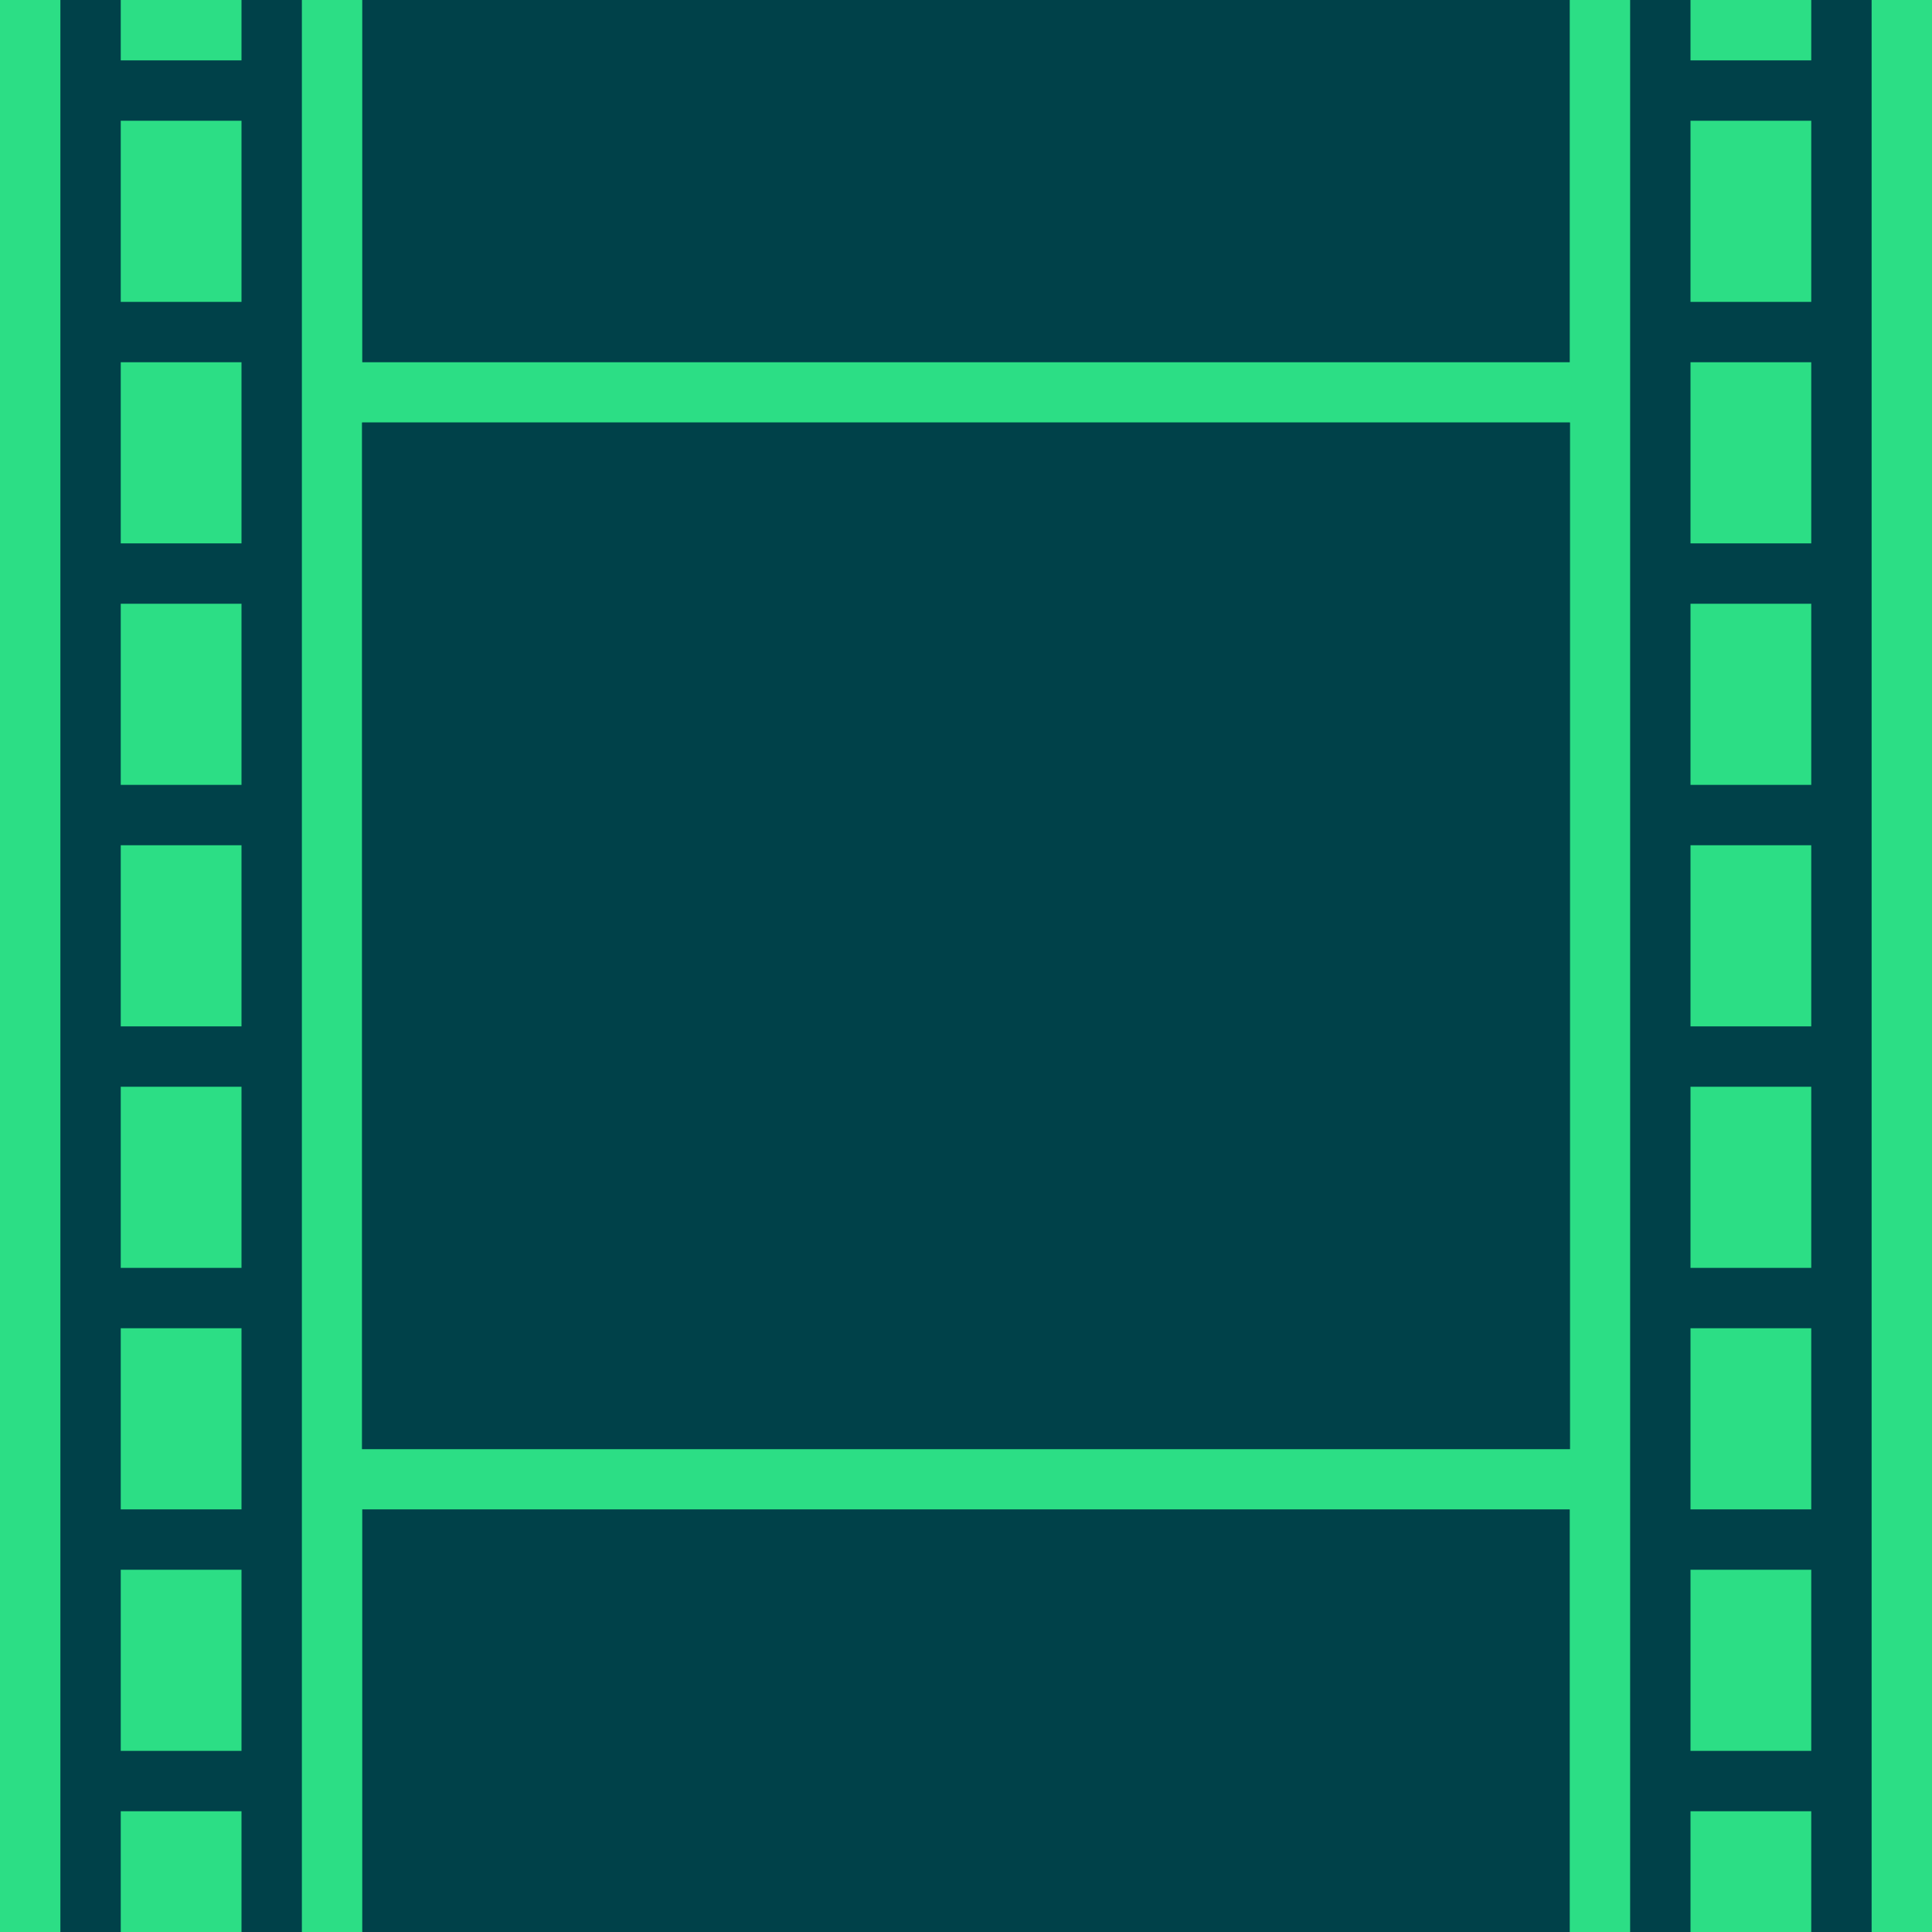
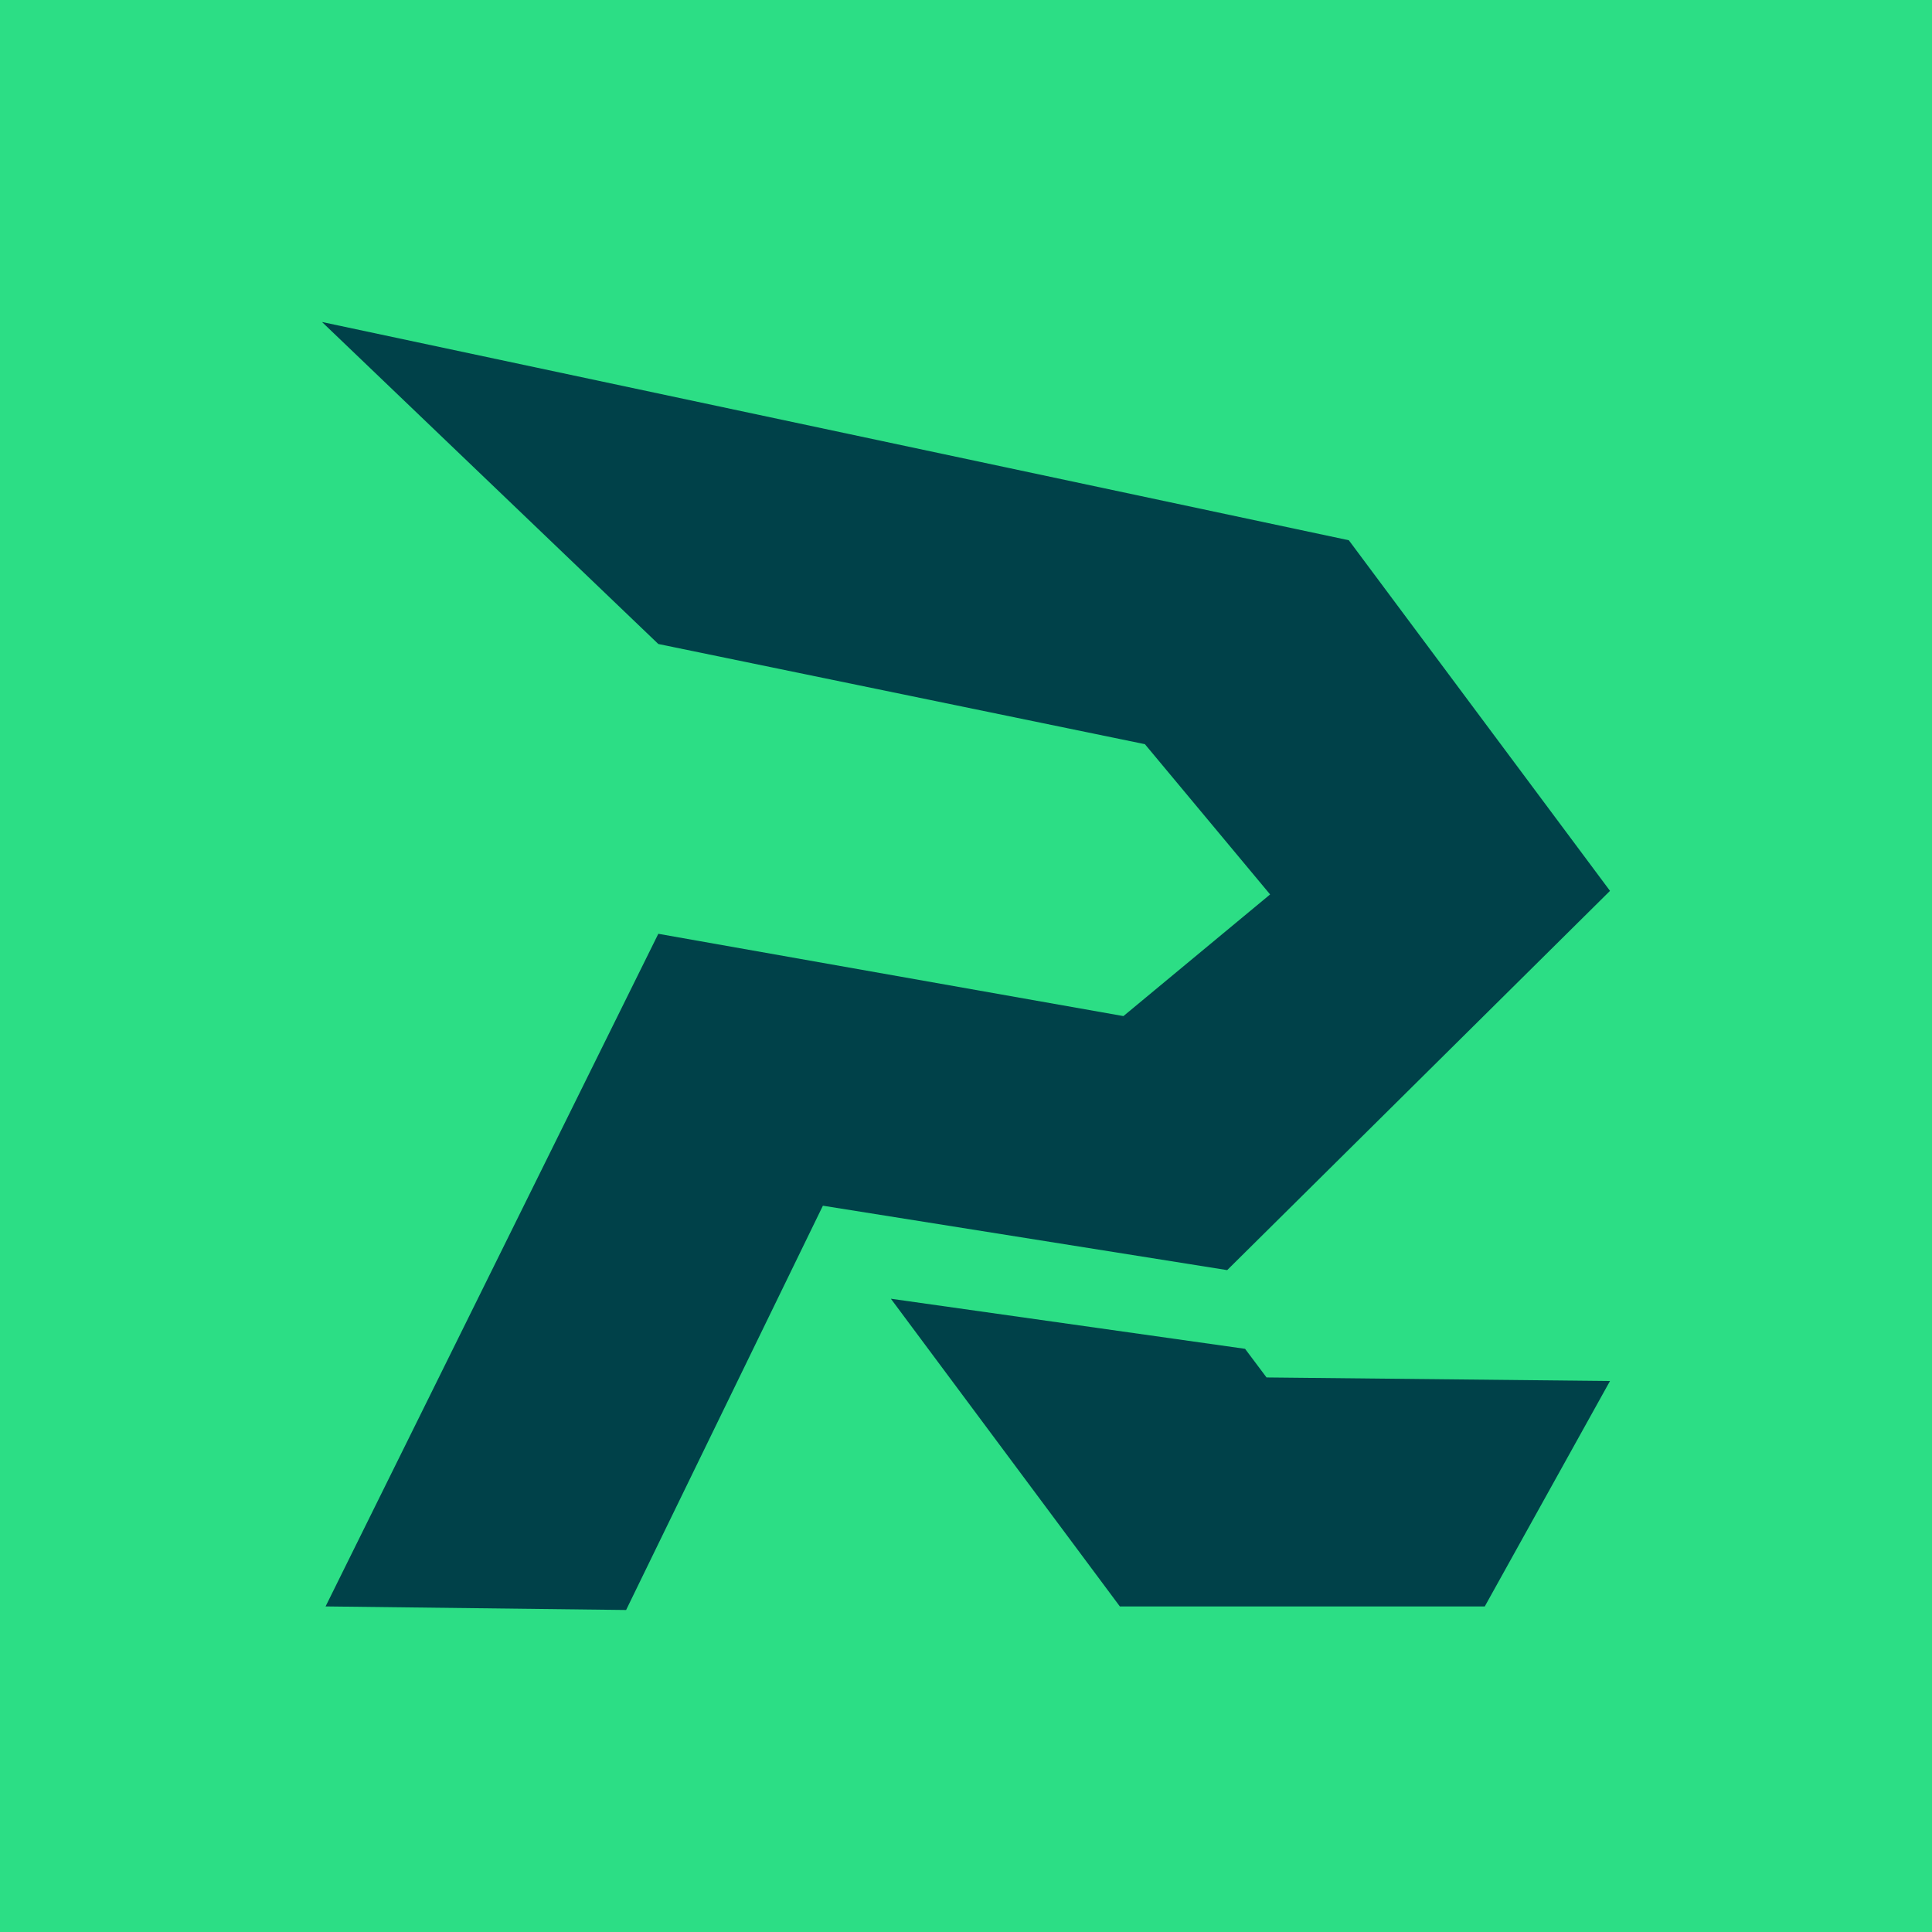
<svg xmlns="http://www.w3.org/2000/svg" version="1.1" width="360" height="360" viewBox="0,0,360,360">
-   <defs>
-     <linearGradient x1="60" y1="0" x2="420" y2="360" gradientUnits="userSpaceOnUse" id="color-1">
-       <stop offset="0" stop-color="#ff00ff" />
-       <stop offset="1" stop-color="#00ffff" />
-     </linearGradient>
-   </defs>
-   <g transform="translate(-60,0)">
-     <g stroke="none" stroke-miterlimit="10">
-       <path d="M420,360h-360v-360h360z" fill="url(#color-1)" fill-rule="nonzero" stroke-width="0" />
-       <path d="M420,360h-360v-360h360z" fill="#004149" fill-rule="nonzero" stroke-width="0" />
-       <path d="M60,0h11.25v360h-11.25zM82.5,11.25v-11.25h22.5v11.25zM105,56.25h-22.5v-33.75h22.5zM105,101.25h-22.5v-33.75h22.5zM105,146.25h-22.5v-33.75h22.5zM105,191.25h-22.5v-33.75h22.5zM105,236.25h-22.5v-33.75h22.5zM105,281.25h-22.5v-33.75h22.5zM105,326.25h-22.5v-33.75h22.5zM82.5,360v-22.5h22.5v22.5zM116.25,0h11.25v67.5h225v-67.5h11.25v360h-11.25v-78.75h-225v78.75h-11.25zM352.5,78.75h-225v191.25h225zM375,0v11.25h22.5v-11.25zM397.5,22.5h-22.5v33.75h22.5zM375,67.5h22.5v33.75h-22.5zM375,112.5h22.5v33.75h-22.5zM375,157.5h22.5v33.75h-22.5zM375,202.5h22.5v33.75h-22.5zM375,247.5h22.5v33.75h-22.5zM375,292.5h22.5v33.75h-22.5zM375,337.5h22.5v22.5h-22.5zM408.75,0h11.25v360h-11.25z" fill="#2cde85" fill-rule="evenodd" stroke-width="1" />
-       <path d="M352.538,270.032h-225.076v-191.315h225.076z" fill="#004149" fill-rule="nonzero" stroke-width="0.5" />
-     </g>
+   <g stroke="none" stroke-width="0" stroke-miterlimit="10">
+     <path d="M360,360h-360v-360h360z" fill="#2cde85" />
+     <path d="M60,60l191.333,40.667l48.667,65.333l-71.333,70.667l-75.333,-12l-36.667,75.333l-56,-0.667l62,-125.333l86.667,15.333l27.333,-22.667l-23.333,-28l-90.667,-18.667z" fill="#004149" />
+     <path d="M208.667,299.333l-42.667,-57.333l66,9.333l4,5.333l64,0.667l-23.333,42z" fill="#004149" />
  </g>
</svg>
